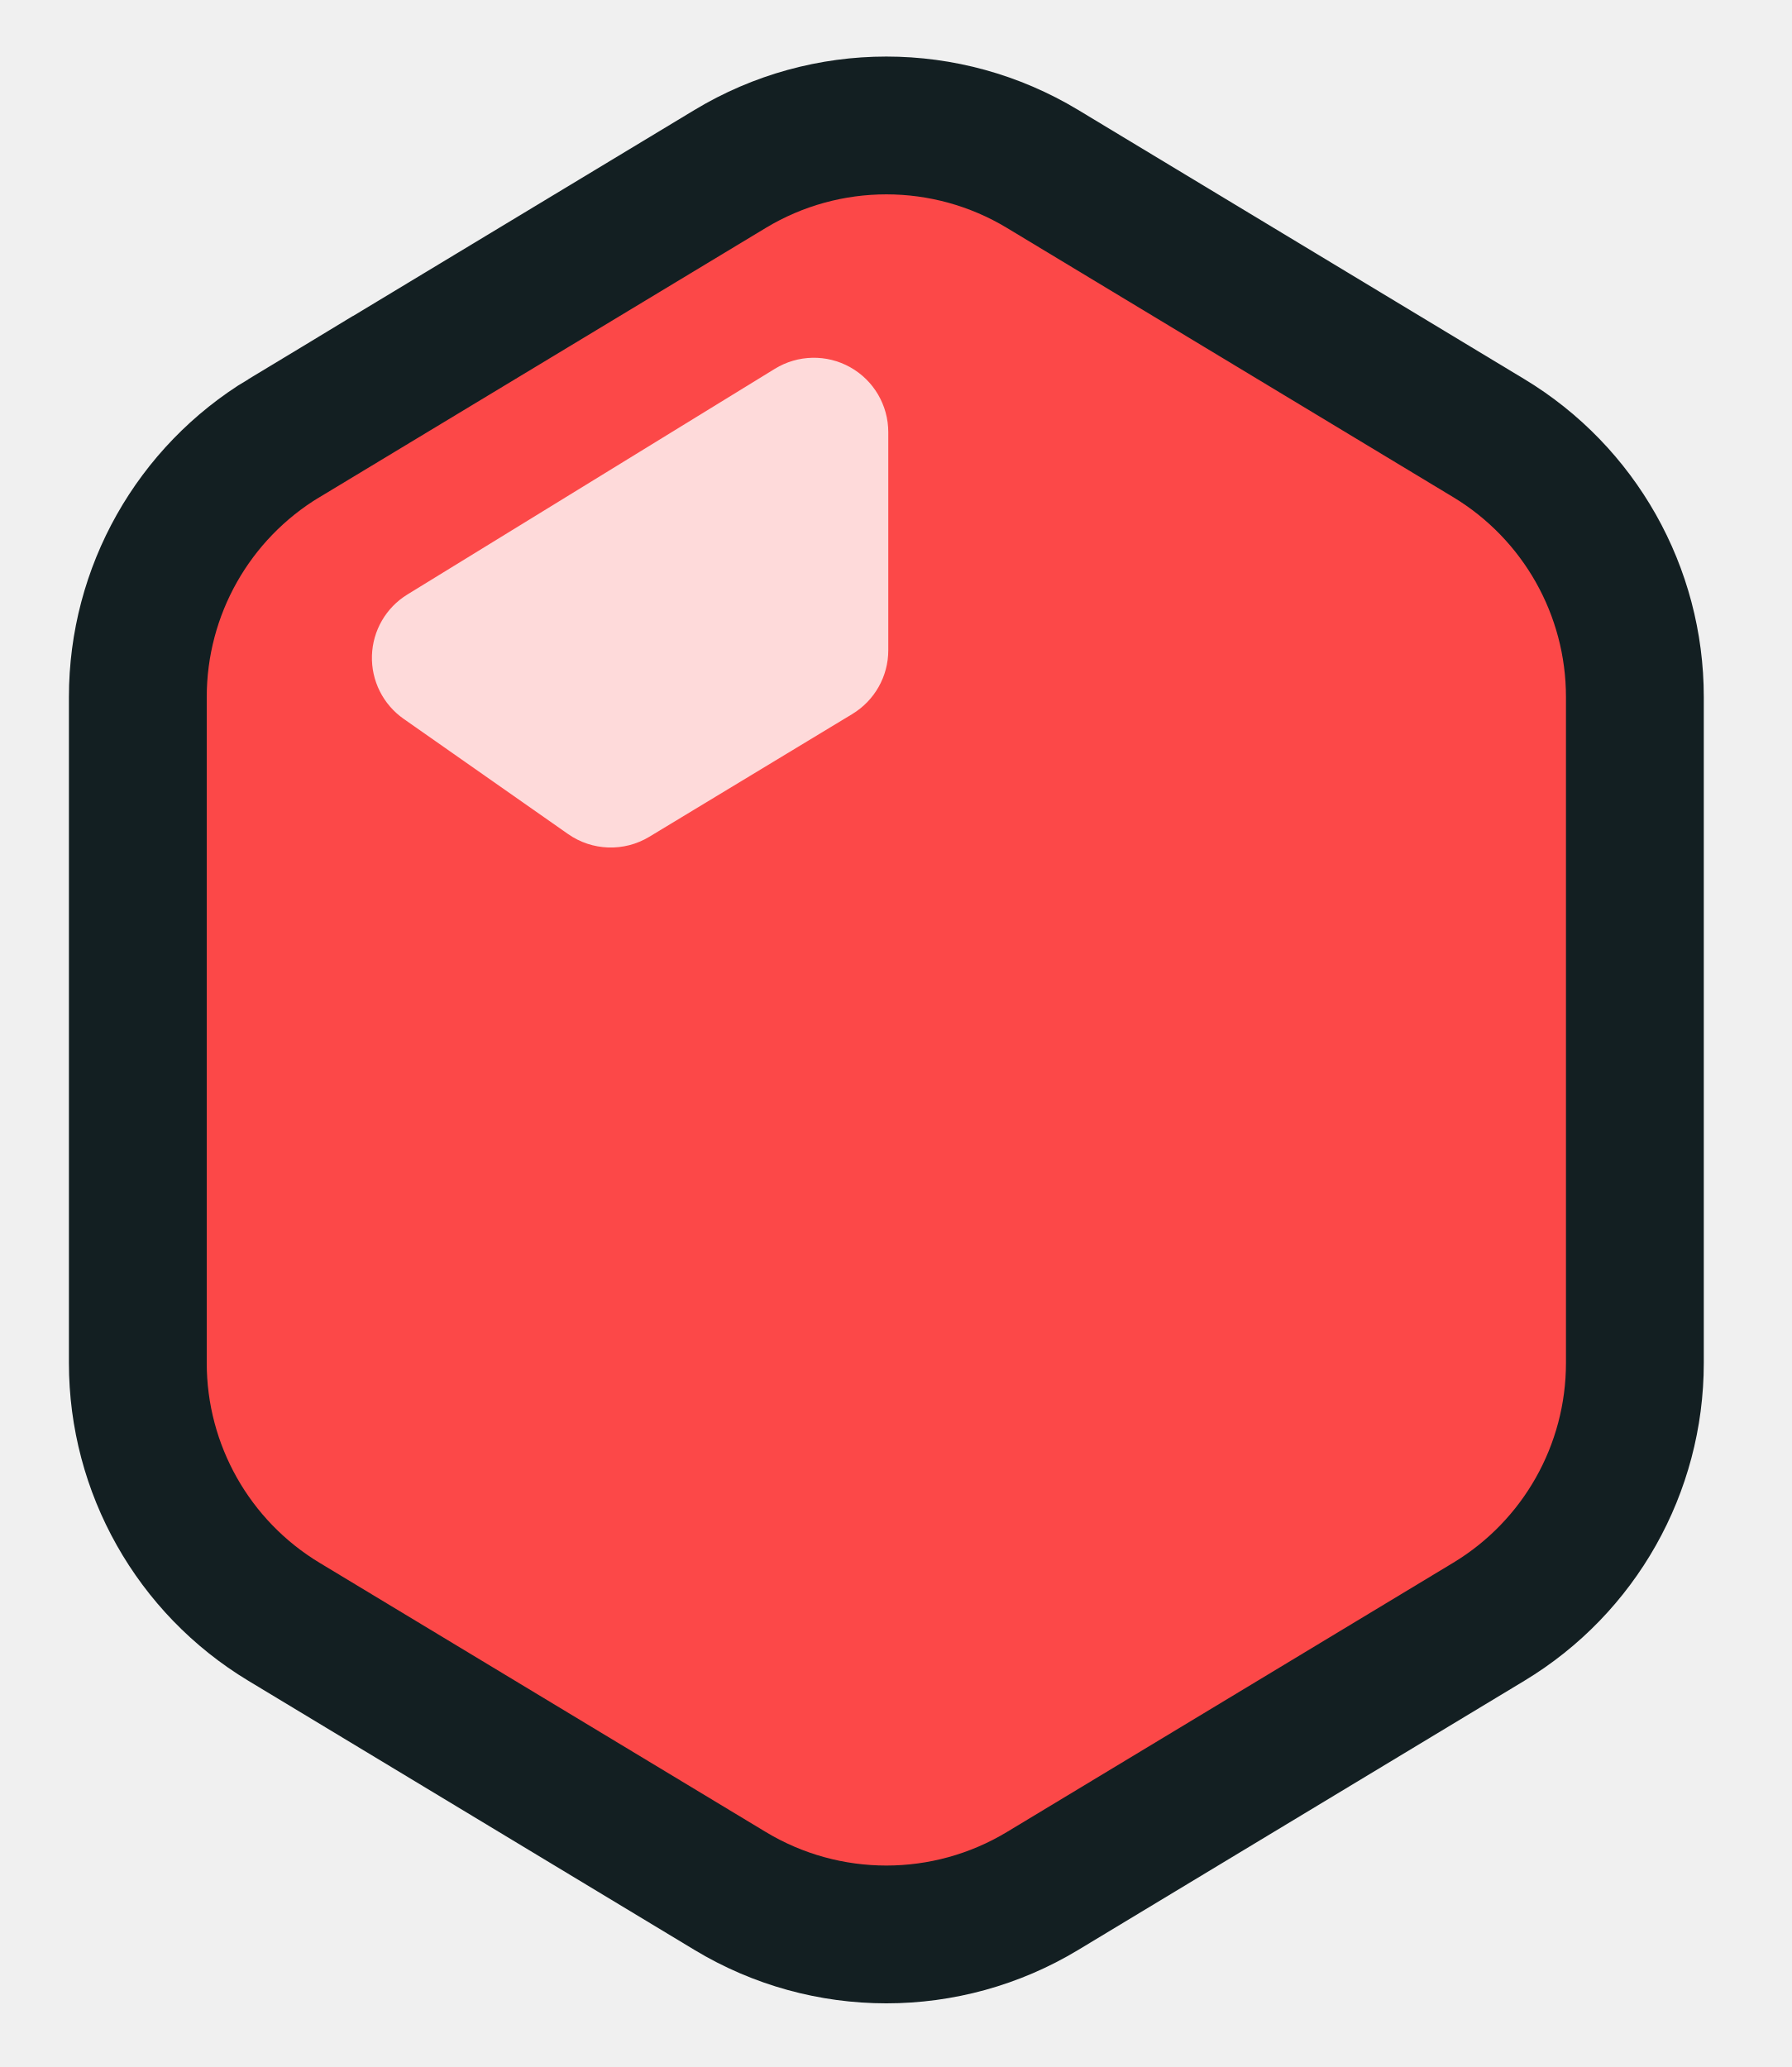
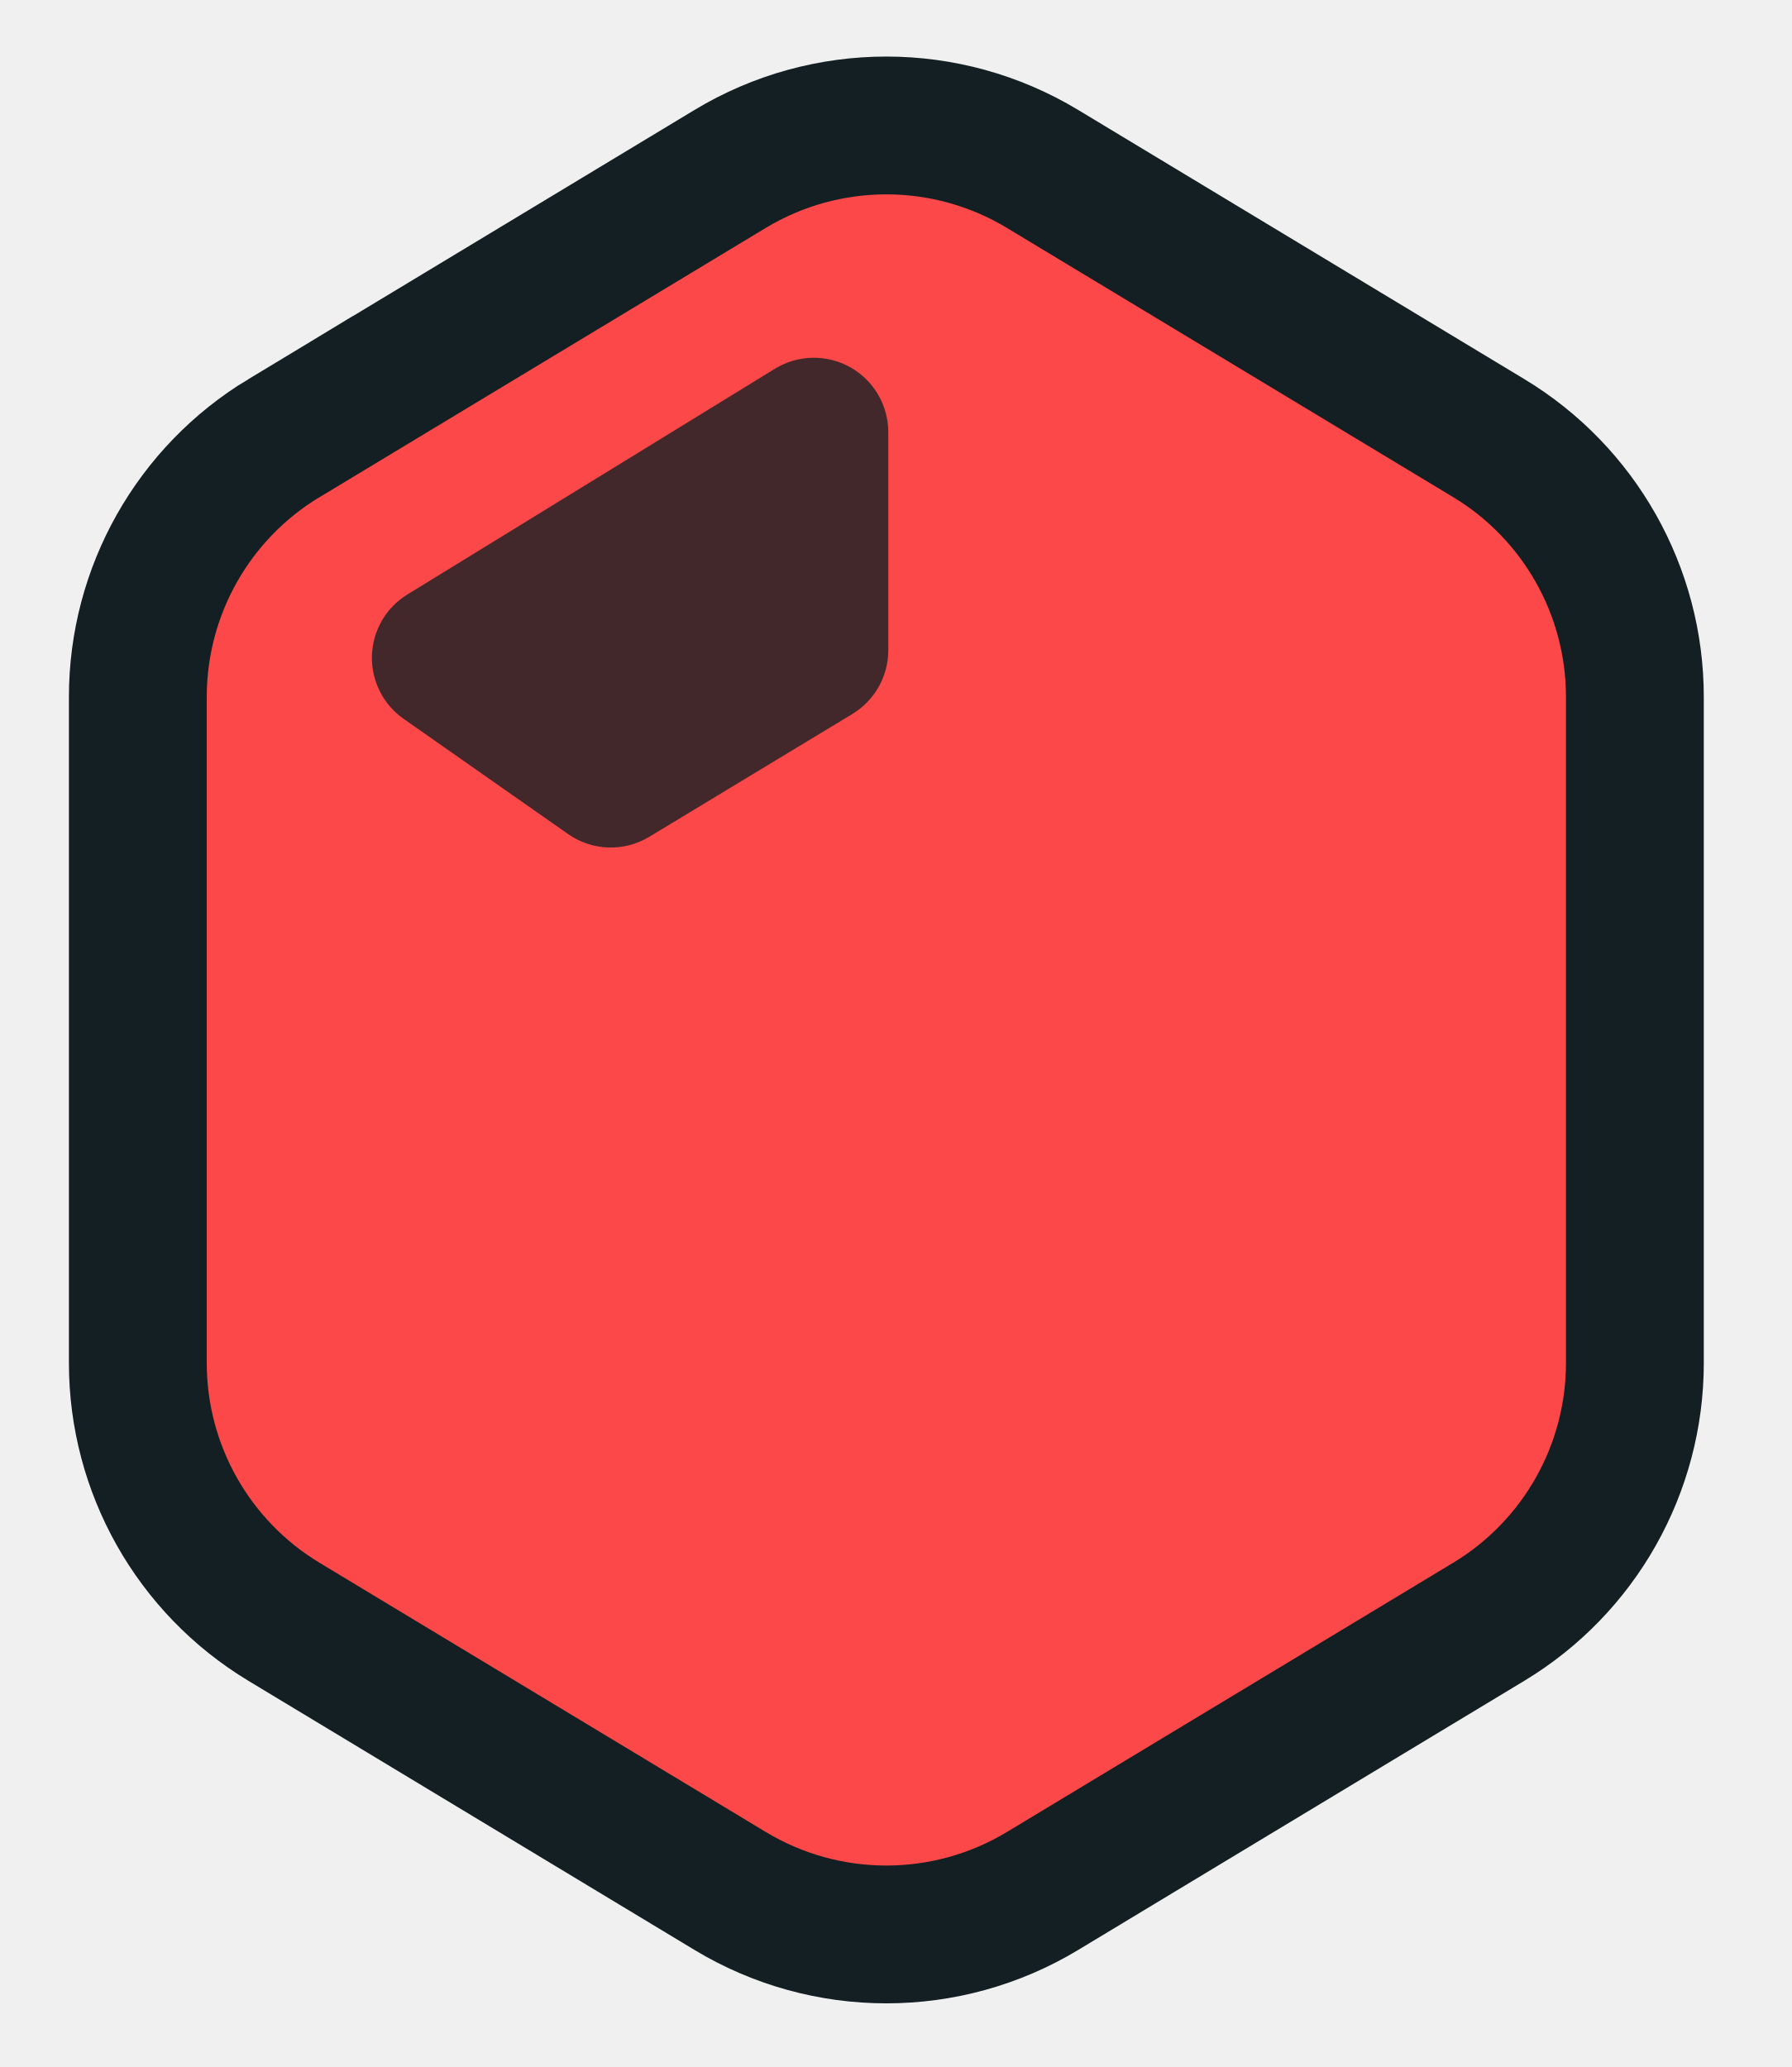
<svg xmlns="http://www.w3.org/2000/svg" width="26" height="30" viewBox="0 0 26 30" version="1.1">
  <g stroke="none" stroke-width="1" fill="none" fill-rule="evenodd">
    <g>
      <path d="M4.12 6.36l6.475-3.908a4.387 4.387 0 0 1 4.534 0l6.475 3.907a4.387 4.387 0 0 1 2.12 3.757v9.666a4.387 4.387 0 0 1-2.12 3.756l-6.475 3.907a4.387 4.387 0 0 1-4.534 0L4.12 23.538A4.387 4.387 0 0 1 2 19.782v-9.666c0-1.538.804-2.962 2.12-3.757z" stroke="#131F22" stroke-width="2" fill="#FC4848" />
-       <path d="M12.89 6.273v3.165c0 .378-.198.728-.52.924l-2.948 1.783a1.08 1.08 0 0 1-1.179-.04l-2.386-1.672a1.08 1.08 0 0 1 .055-1.805l5.333-3.276a1.08 1.08 0 0 1 1.645.92z" fill="#FFF" opacity=".793" />
+       <path d="M12.89 6.273v3.165c0 .378-.198.728-.52.924l-2.948 1.783a1.08 1.08 0 0 1-1.179-.04l-2.386-1.672a1.08 1.08 0 0 1 .055-1.805l5.333-3.276a1.08 1.08 0 0 1 1.645.92z" fill="#131F22" opacity=".793" />
    </g>
  </g>
</svg>
